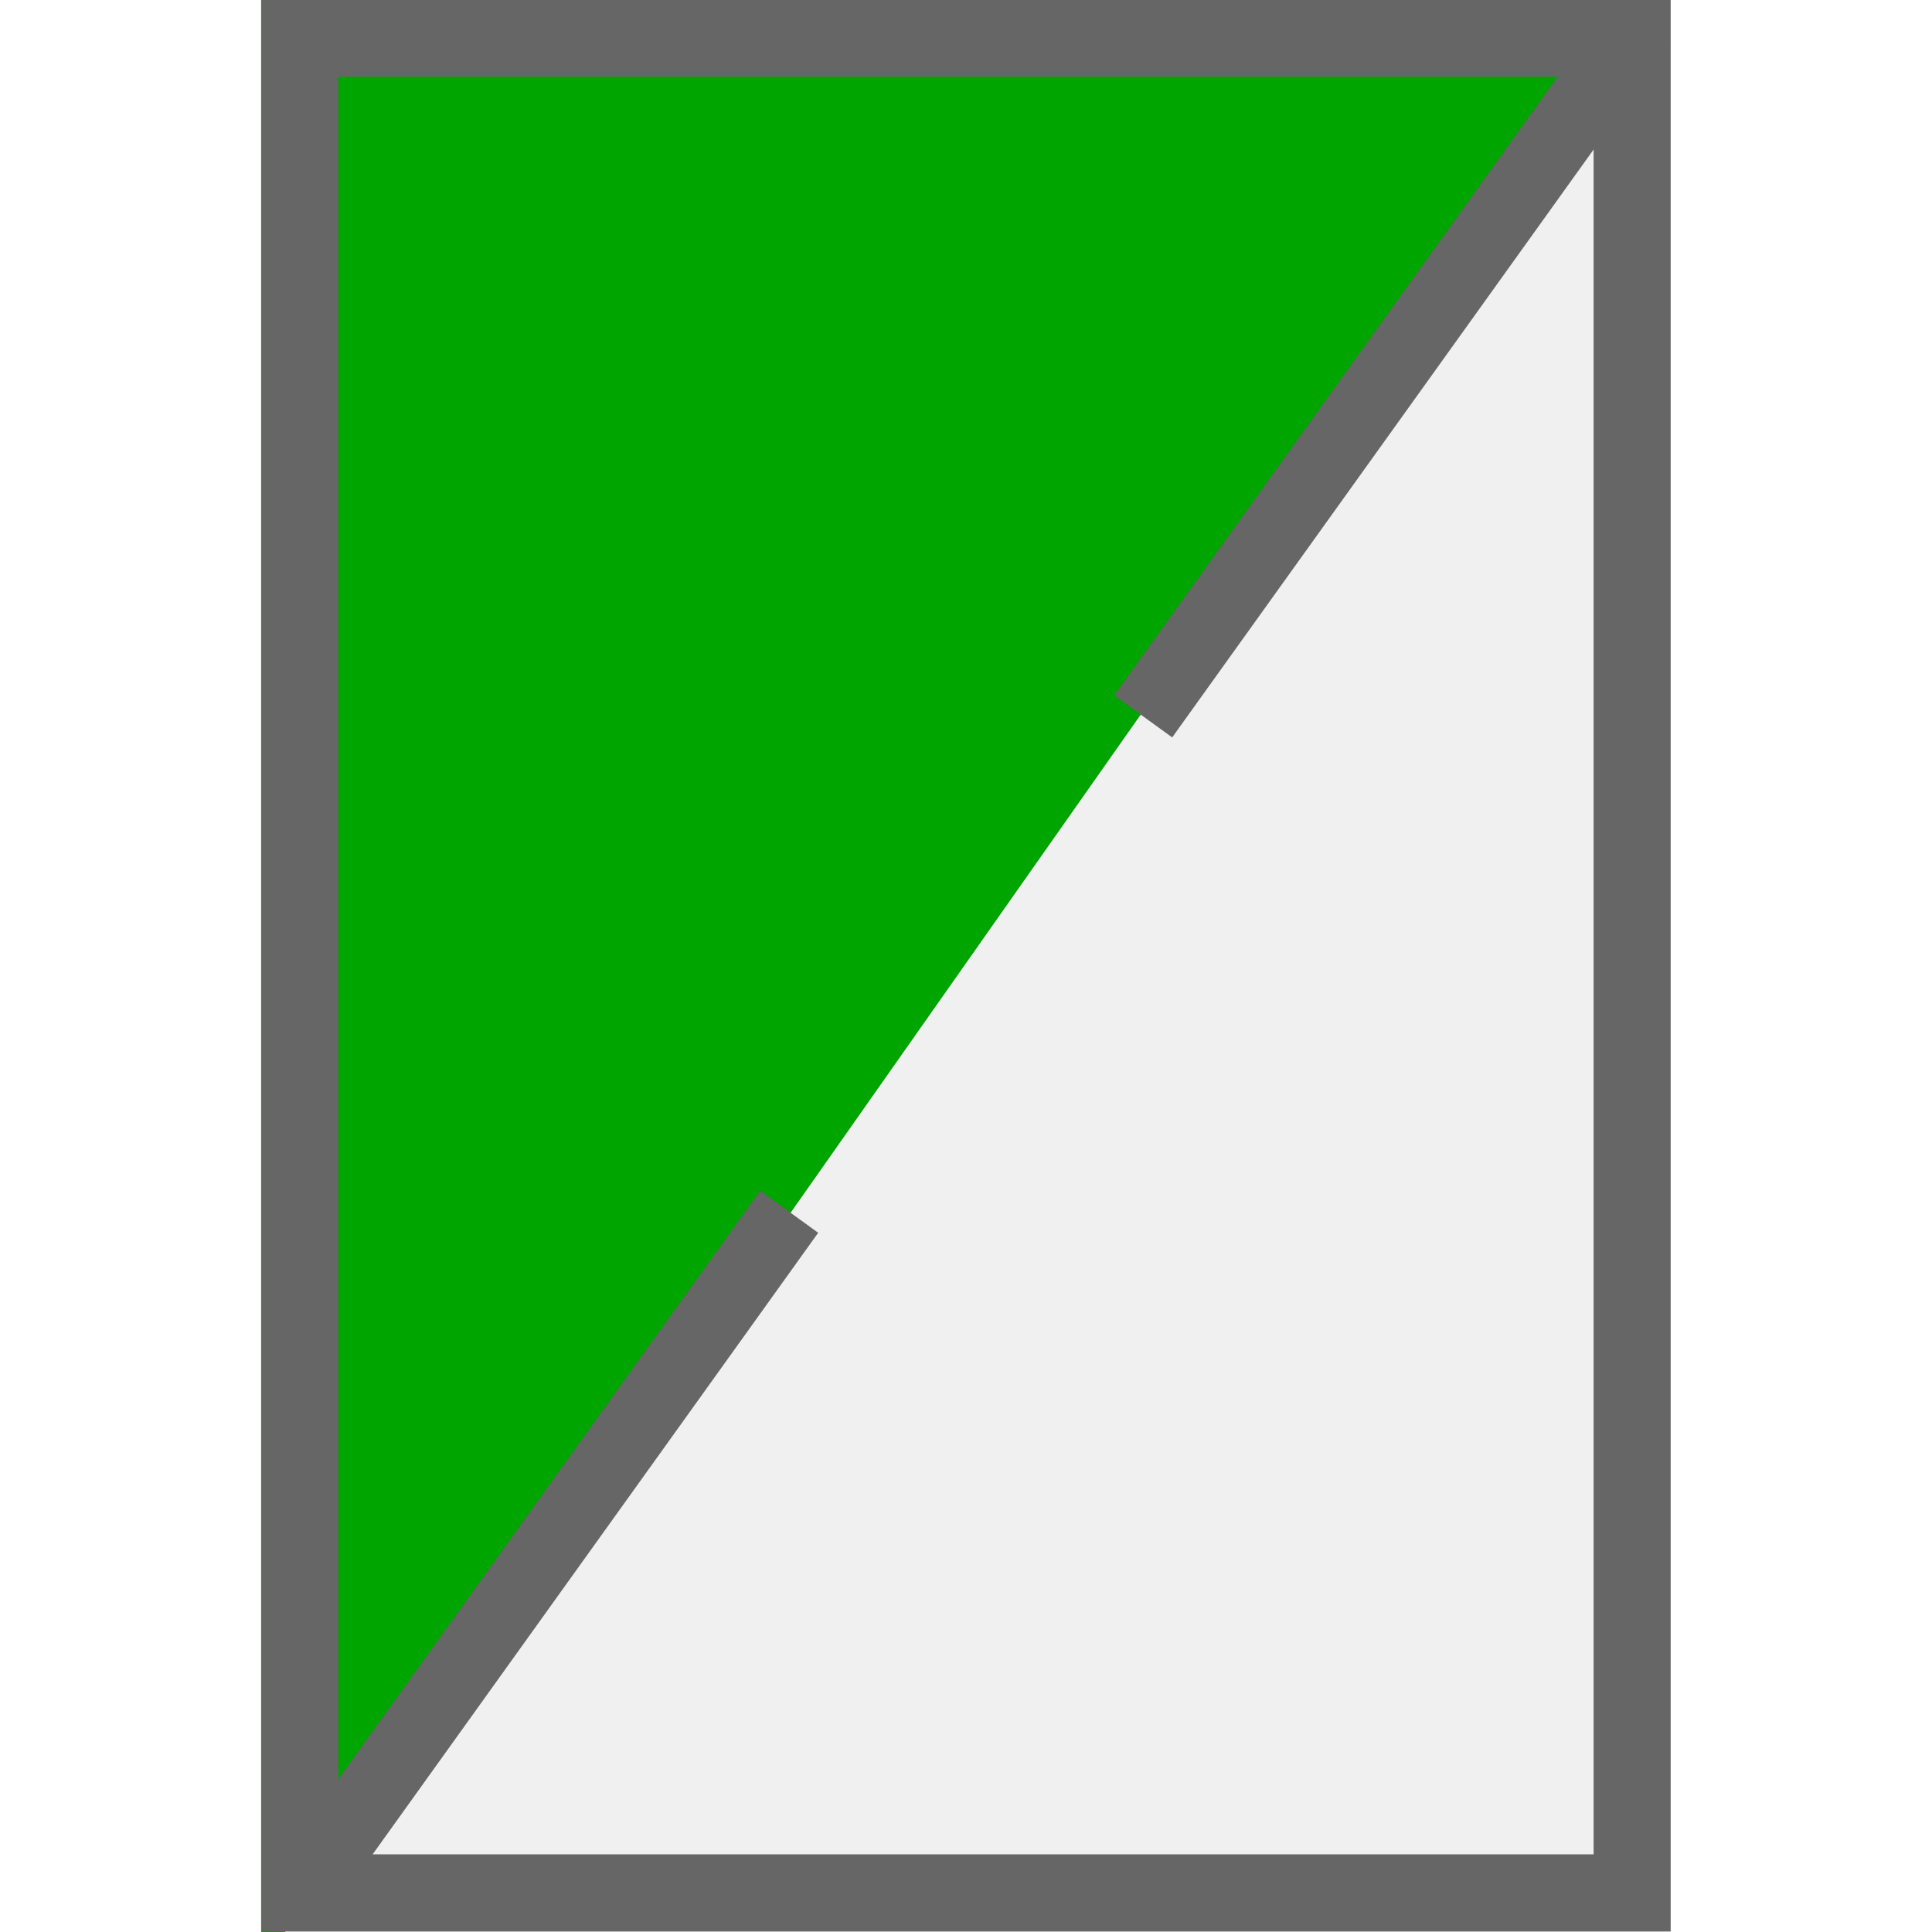
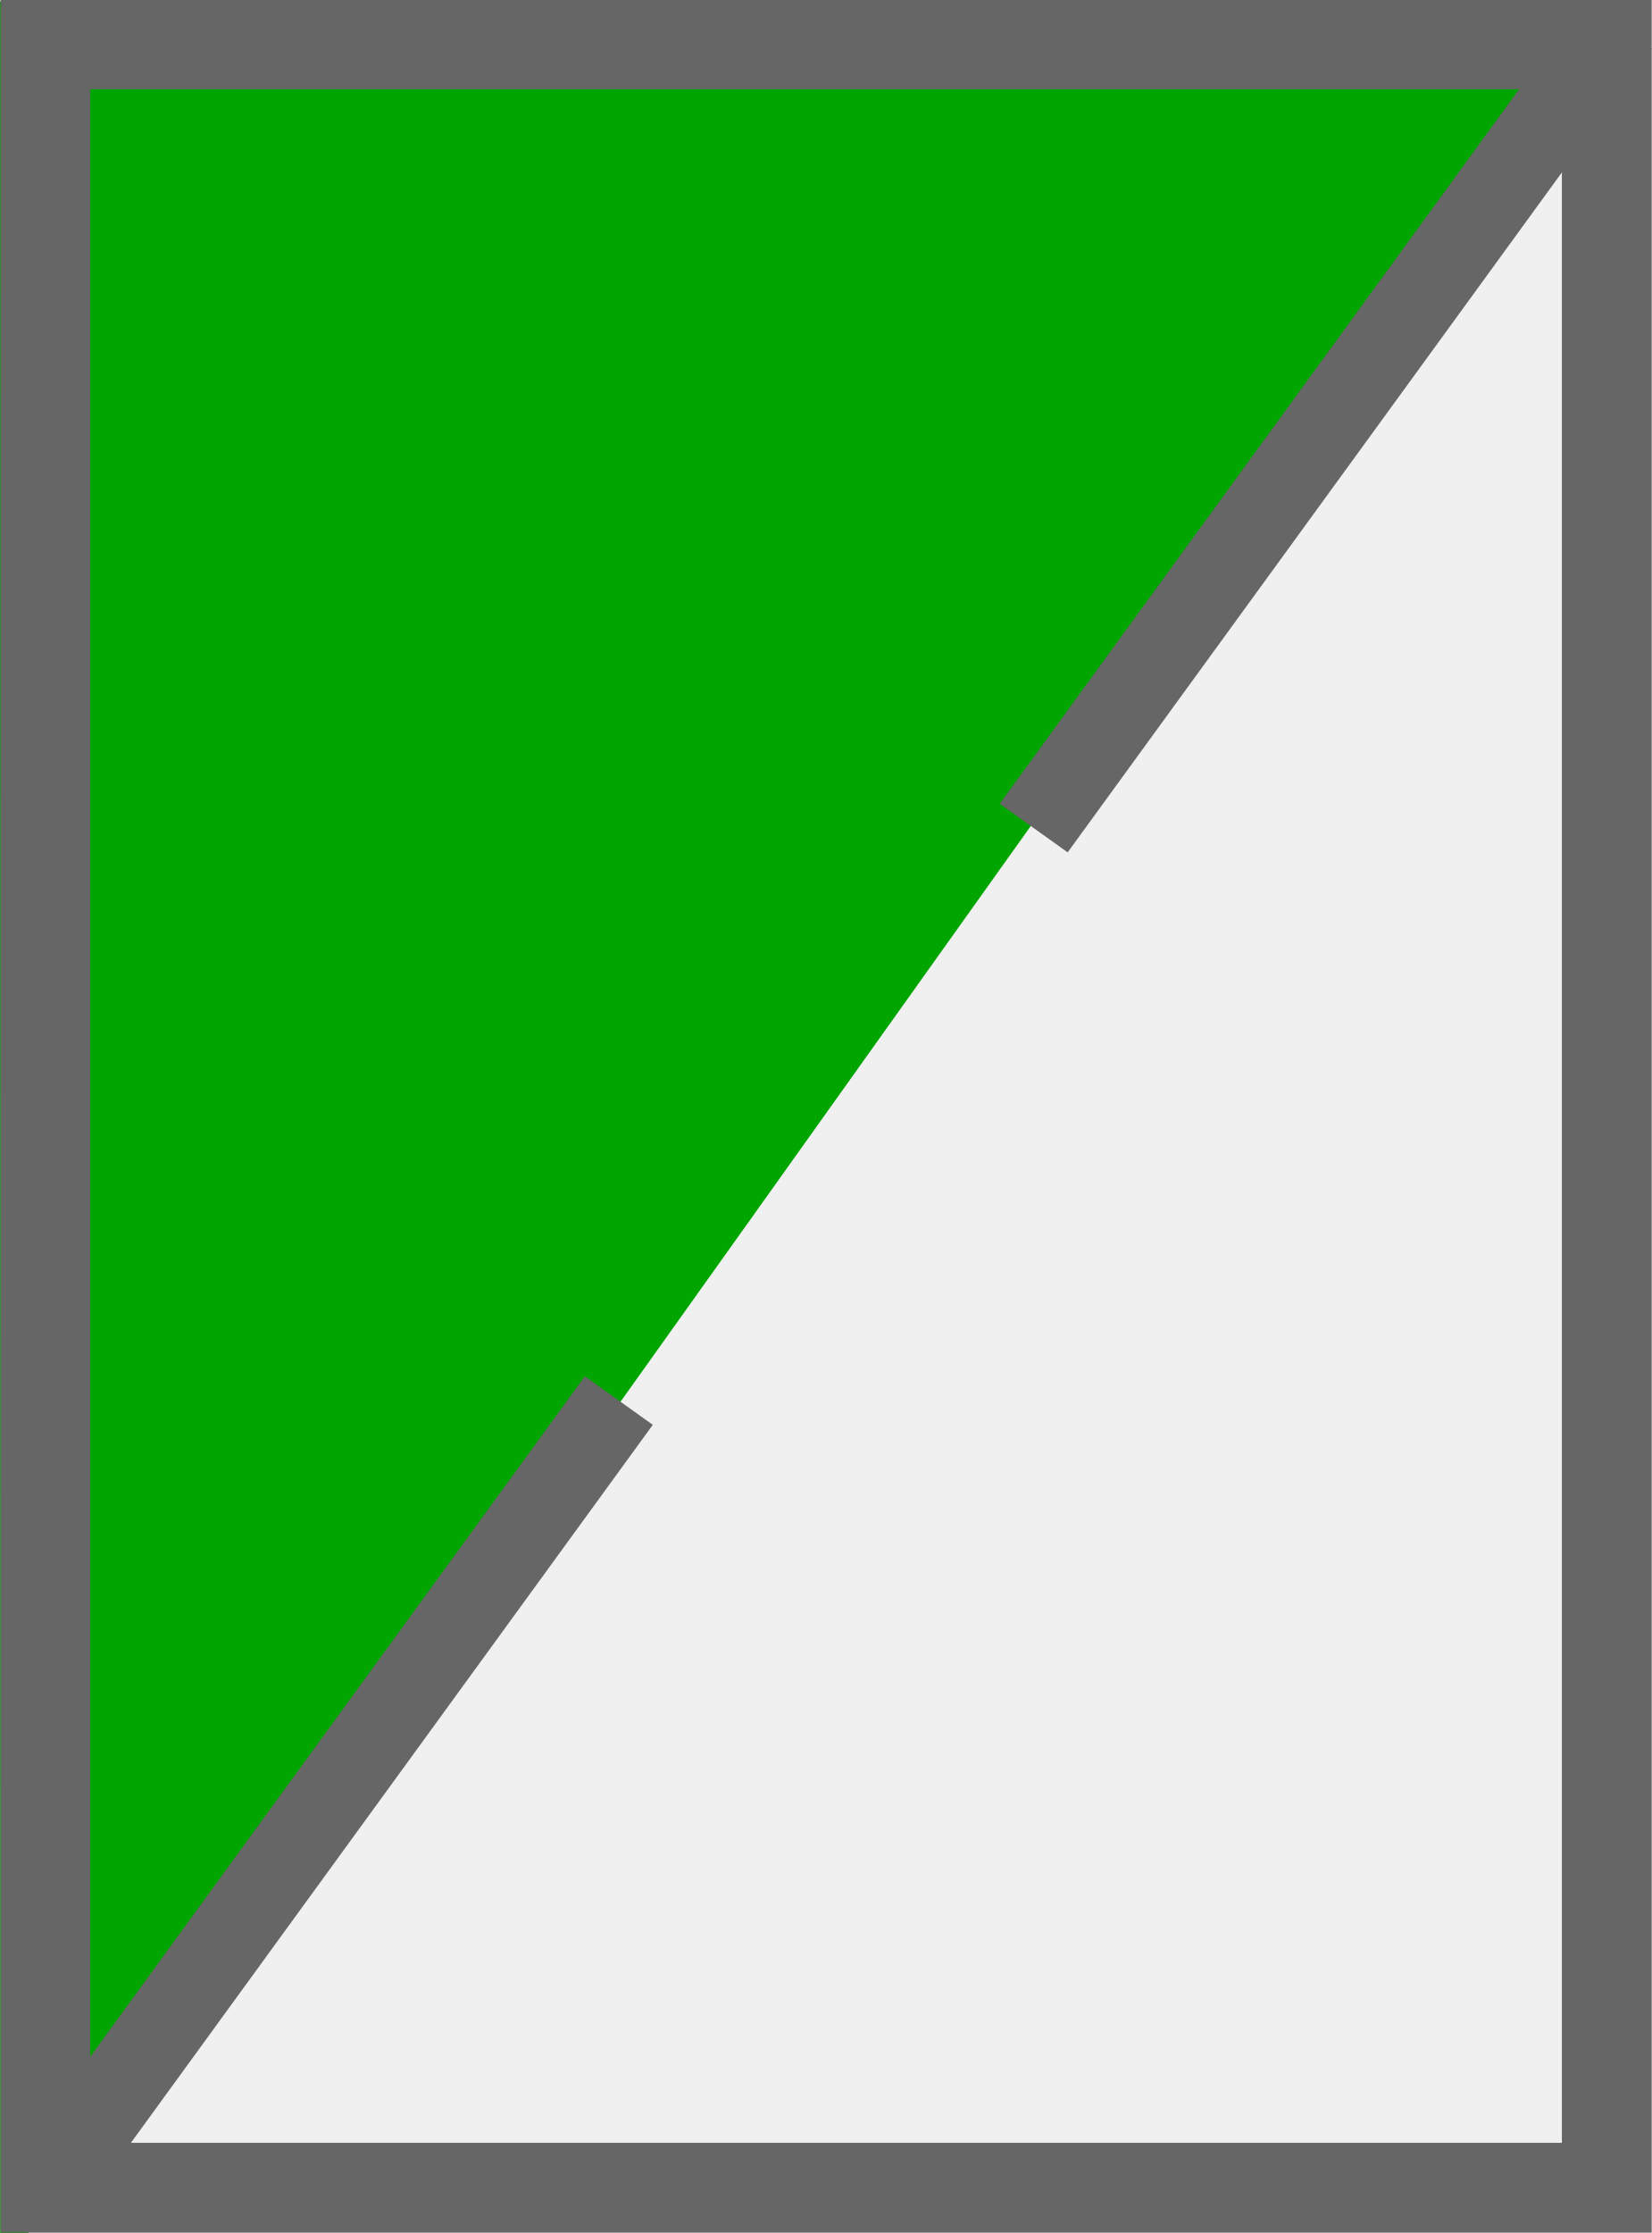
- <svg xmlns="http://www.w3.org/2000/svg" width="50" height="50" viewBox="0 0 13.229 13.229" version="1.1" id="svg219542">
+ <svg xmlns="http://www.w3.org/2000/svg" width="37" height="50" viewBox="0 0 9.79 13.229" version="1.1" id="svg219542">
  <defs id="defs219536" />
  <g id="layer11">
-     <rect style="fill:#00a500;fill-opacity:1;stroke:none;stroke-width:0.713;stroke-opacity:1" id="rect220167" width="11.626" height="18.897" x="-2.422" y="-7.956" transform="rotate(35.10003)" />
+     <path style="fill:#00a500;fill-opacity:1;stroke:none;stroke-width:0.718;stroke-opacity:1" d="M 9.598,-0.002 6.0899432e-5,0.008 0.001,13.231 0.167,13.229 Z" id="rect220167" />
  </g>
  <g id="layer1" transform="translate(0,-283.7708)">
-     <rect style="fill:none;fill-opacity:1;stroke:#666666;stroke-width:0.528;stroke-miterlimit:4;stroke-dasharray:none;stroke-opacity:1" id="rect220114" width="9.123" height="12.699" x="2.053" y="284.033" />
-     <rect style="fill:#ffffff;fill-opacity:1;stroke:none;stroke-width:0.265;stroke-opacity:1" id="rect220184" width="12.615" height="19.773" x="-10.827" y="279.366" />
-     <rect style="fill:#ffffff;fill-opacity:1;stroke:none;stroke-width:0.265;stroke-opacity:1" id="rect220184-3" width="12.615" height="19.773" x="271.155" y="-16.926" transform="rotate(90)" />
-     <rect style="fill:#ffffff;fill-opacity:1;stroke:none;stroke-width:0.265;stroke-opacity:1" id="rect220184-3-4" width="12.615" height="19.773" x="297.001" y="-17.274" transform="rotate(90)" />
-     <rect style="fill:#ffffff;fill-opacity:1;stroke:none;stroke-width:0.265;stroke-opacity:1" id="rect220184-1" width="12.615" height="19.773" x="11.44" y="280.924" />
-     <rect style="fill:#666666;fill-opacity:1;stroke:none;stroke-width:0.133;stroke-opacity:1" id="rect220134-3-3-8-6" width="0.49" height="5.858" x="174.309" y="233.368" transform="matrix(0.8098627,0.5866195,-0.5826027,0.8127571,0,0)" />
-     <rect style="fill:#666666;fill-opacity:1;stroke:none;stroke-width:0.133;stroke-opacity:1" id="rect220134-3-3-8" width="0.49" height="5.858" x="174.303" y="223.341" transform="matrix(0.8098627,0.5866195,-0.5826027,0.8127571,0,0)" />
+     <rect style="fill:none;fill-opacity:1;stroke:#666666;stroke-width:0.532;stroke-miterlimit:4;stroke-dasharray:none;stroke-opacity:1" id="rect220114" width="9.253" height="12.699" x="0.269" y="284.033" />
+     <rect style="fill:#666666;fill-opacity:1;stroke:none;stroke-width:0.134;stroke-opacity:1" id="rect220134-3-3-8-6" width="0.495" height="5.886" x="174.476" y="235.557" transform="matrix(0.8137819,0.5811703,-0.5880514,0.8088236,0,0)" />
+     <rect style="fill:#666666;fill-opacity:1;stroke:none;stroke-width:0.134;stroke-opacity:1" id="rect220134-3-3-8" width="0.495" height="5.886" x="174.47" y="225.482" transform="matrix(0.8137819,0.5811703,-0.5880514,0.8088236,0,0)" />
  </g>
</svg>
